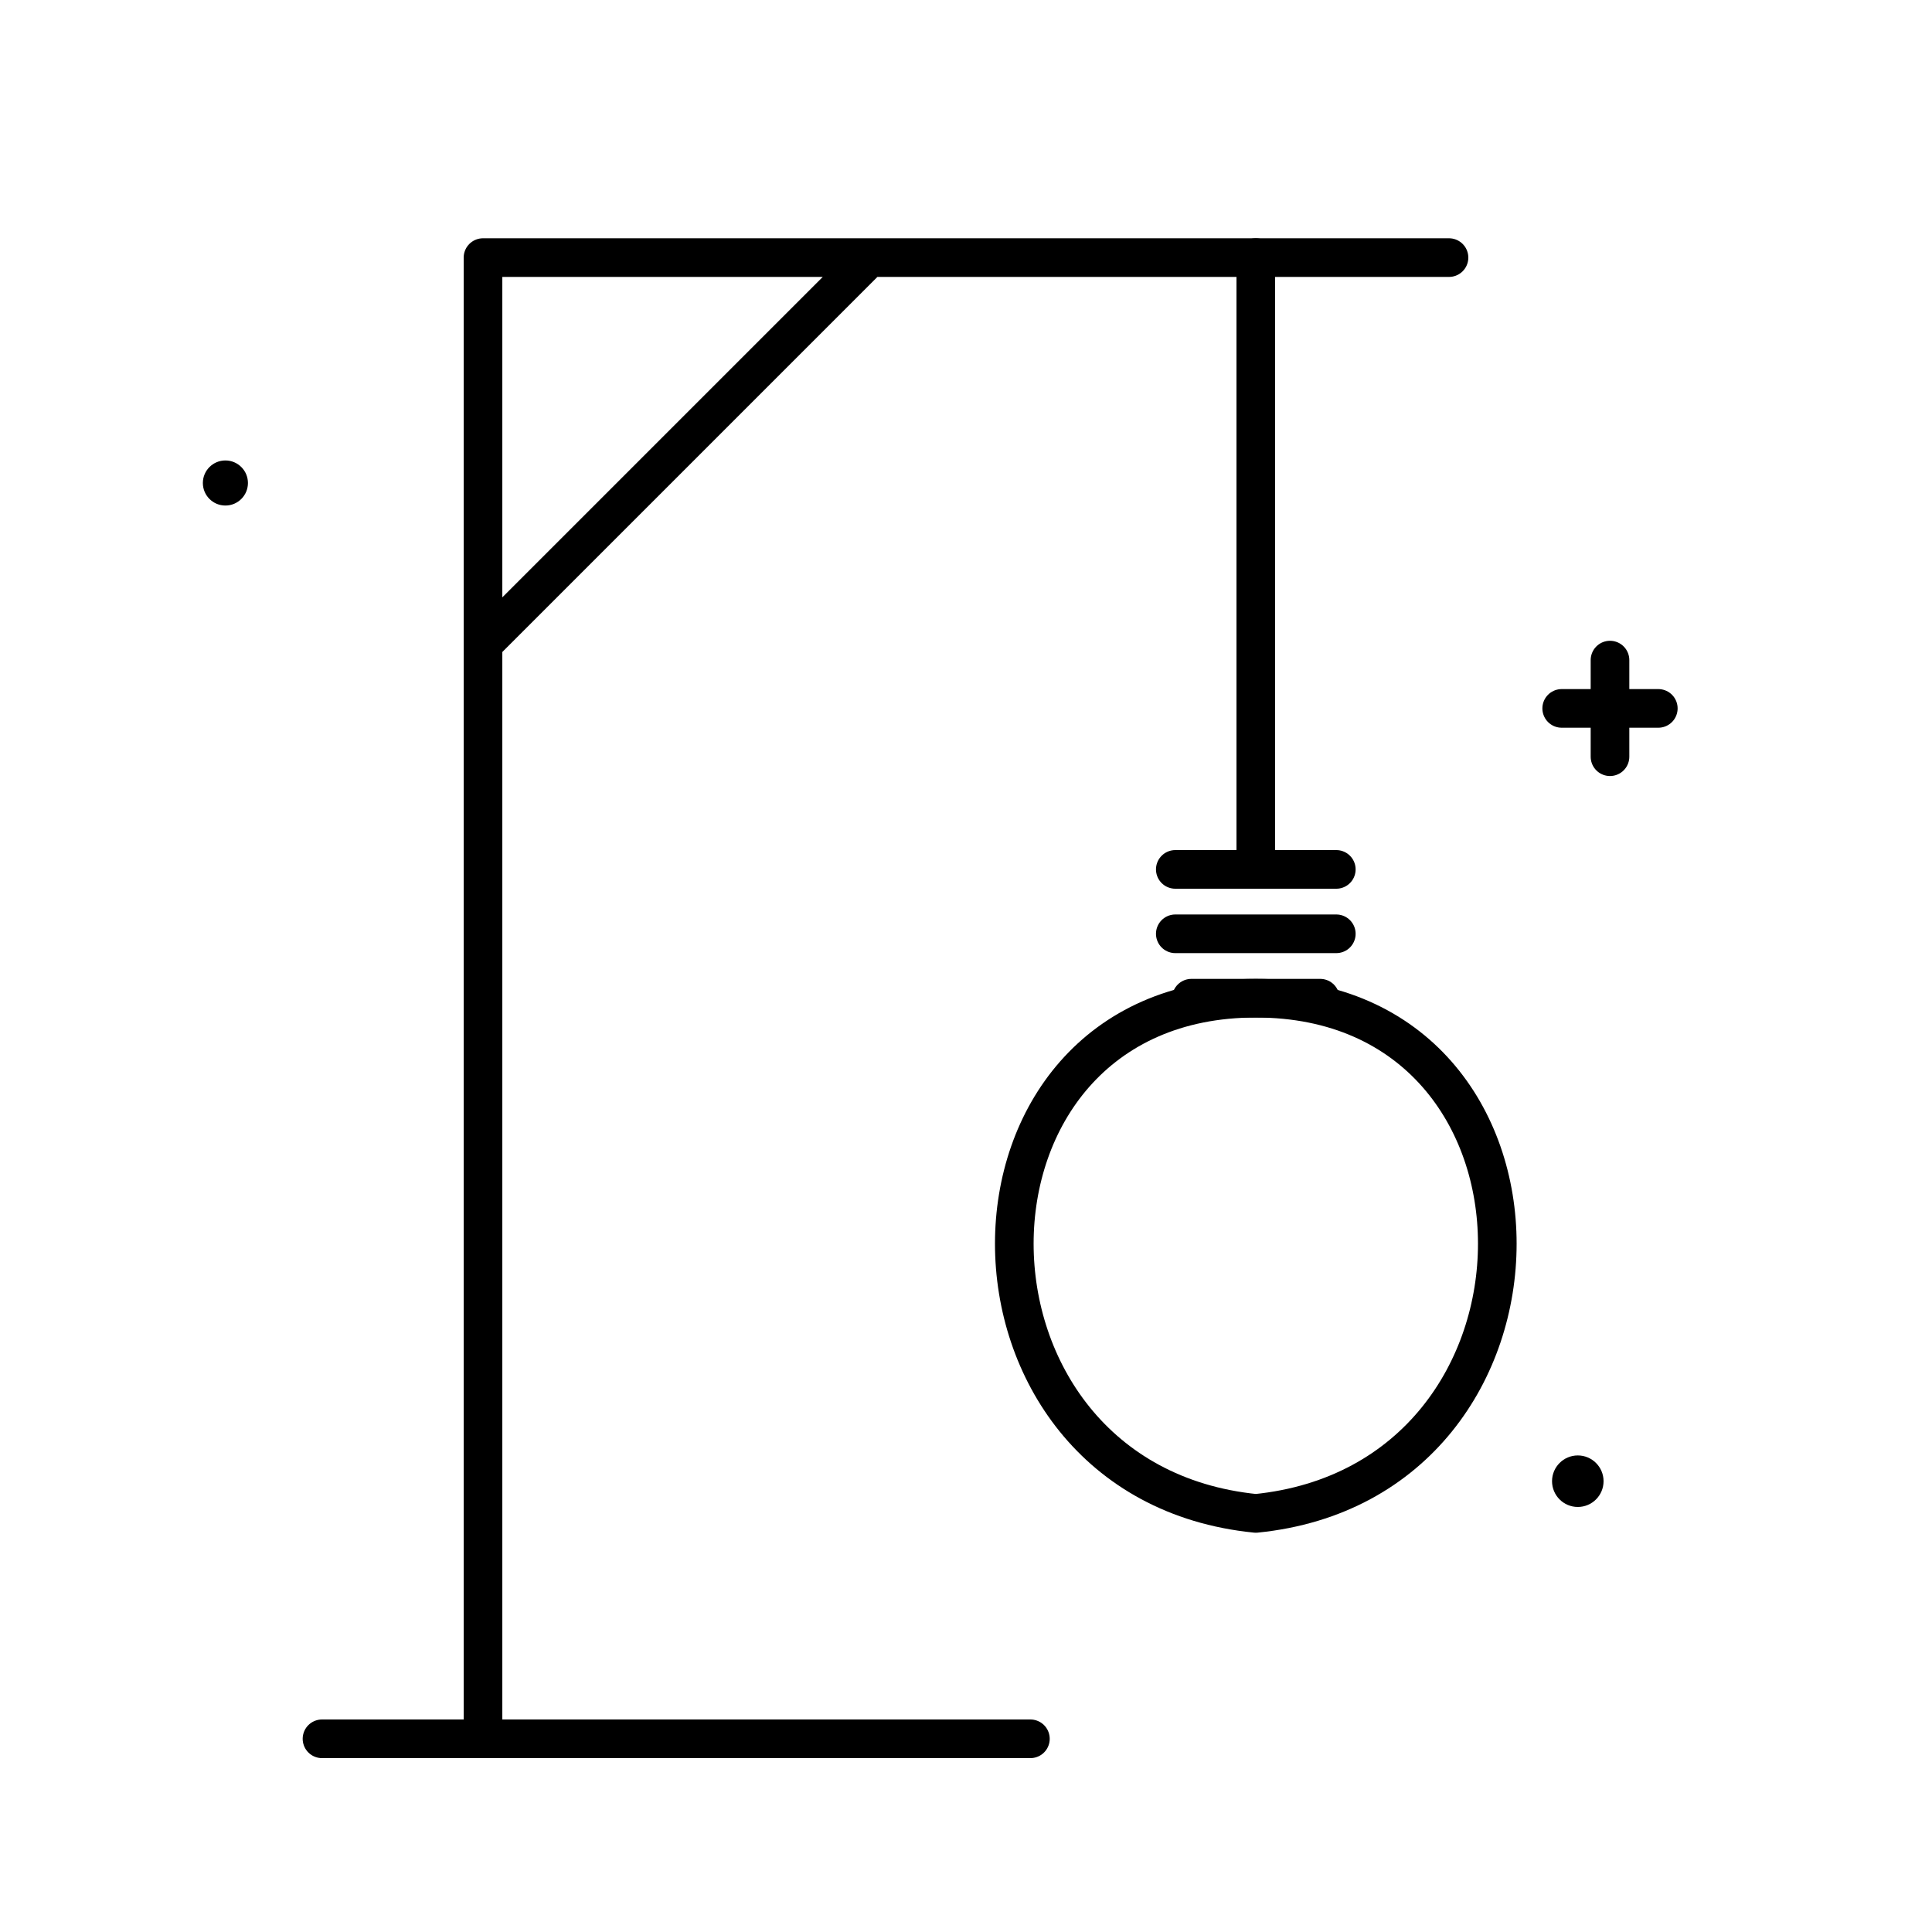
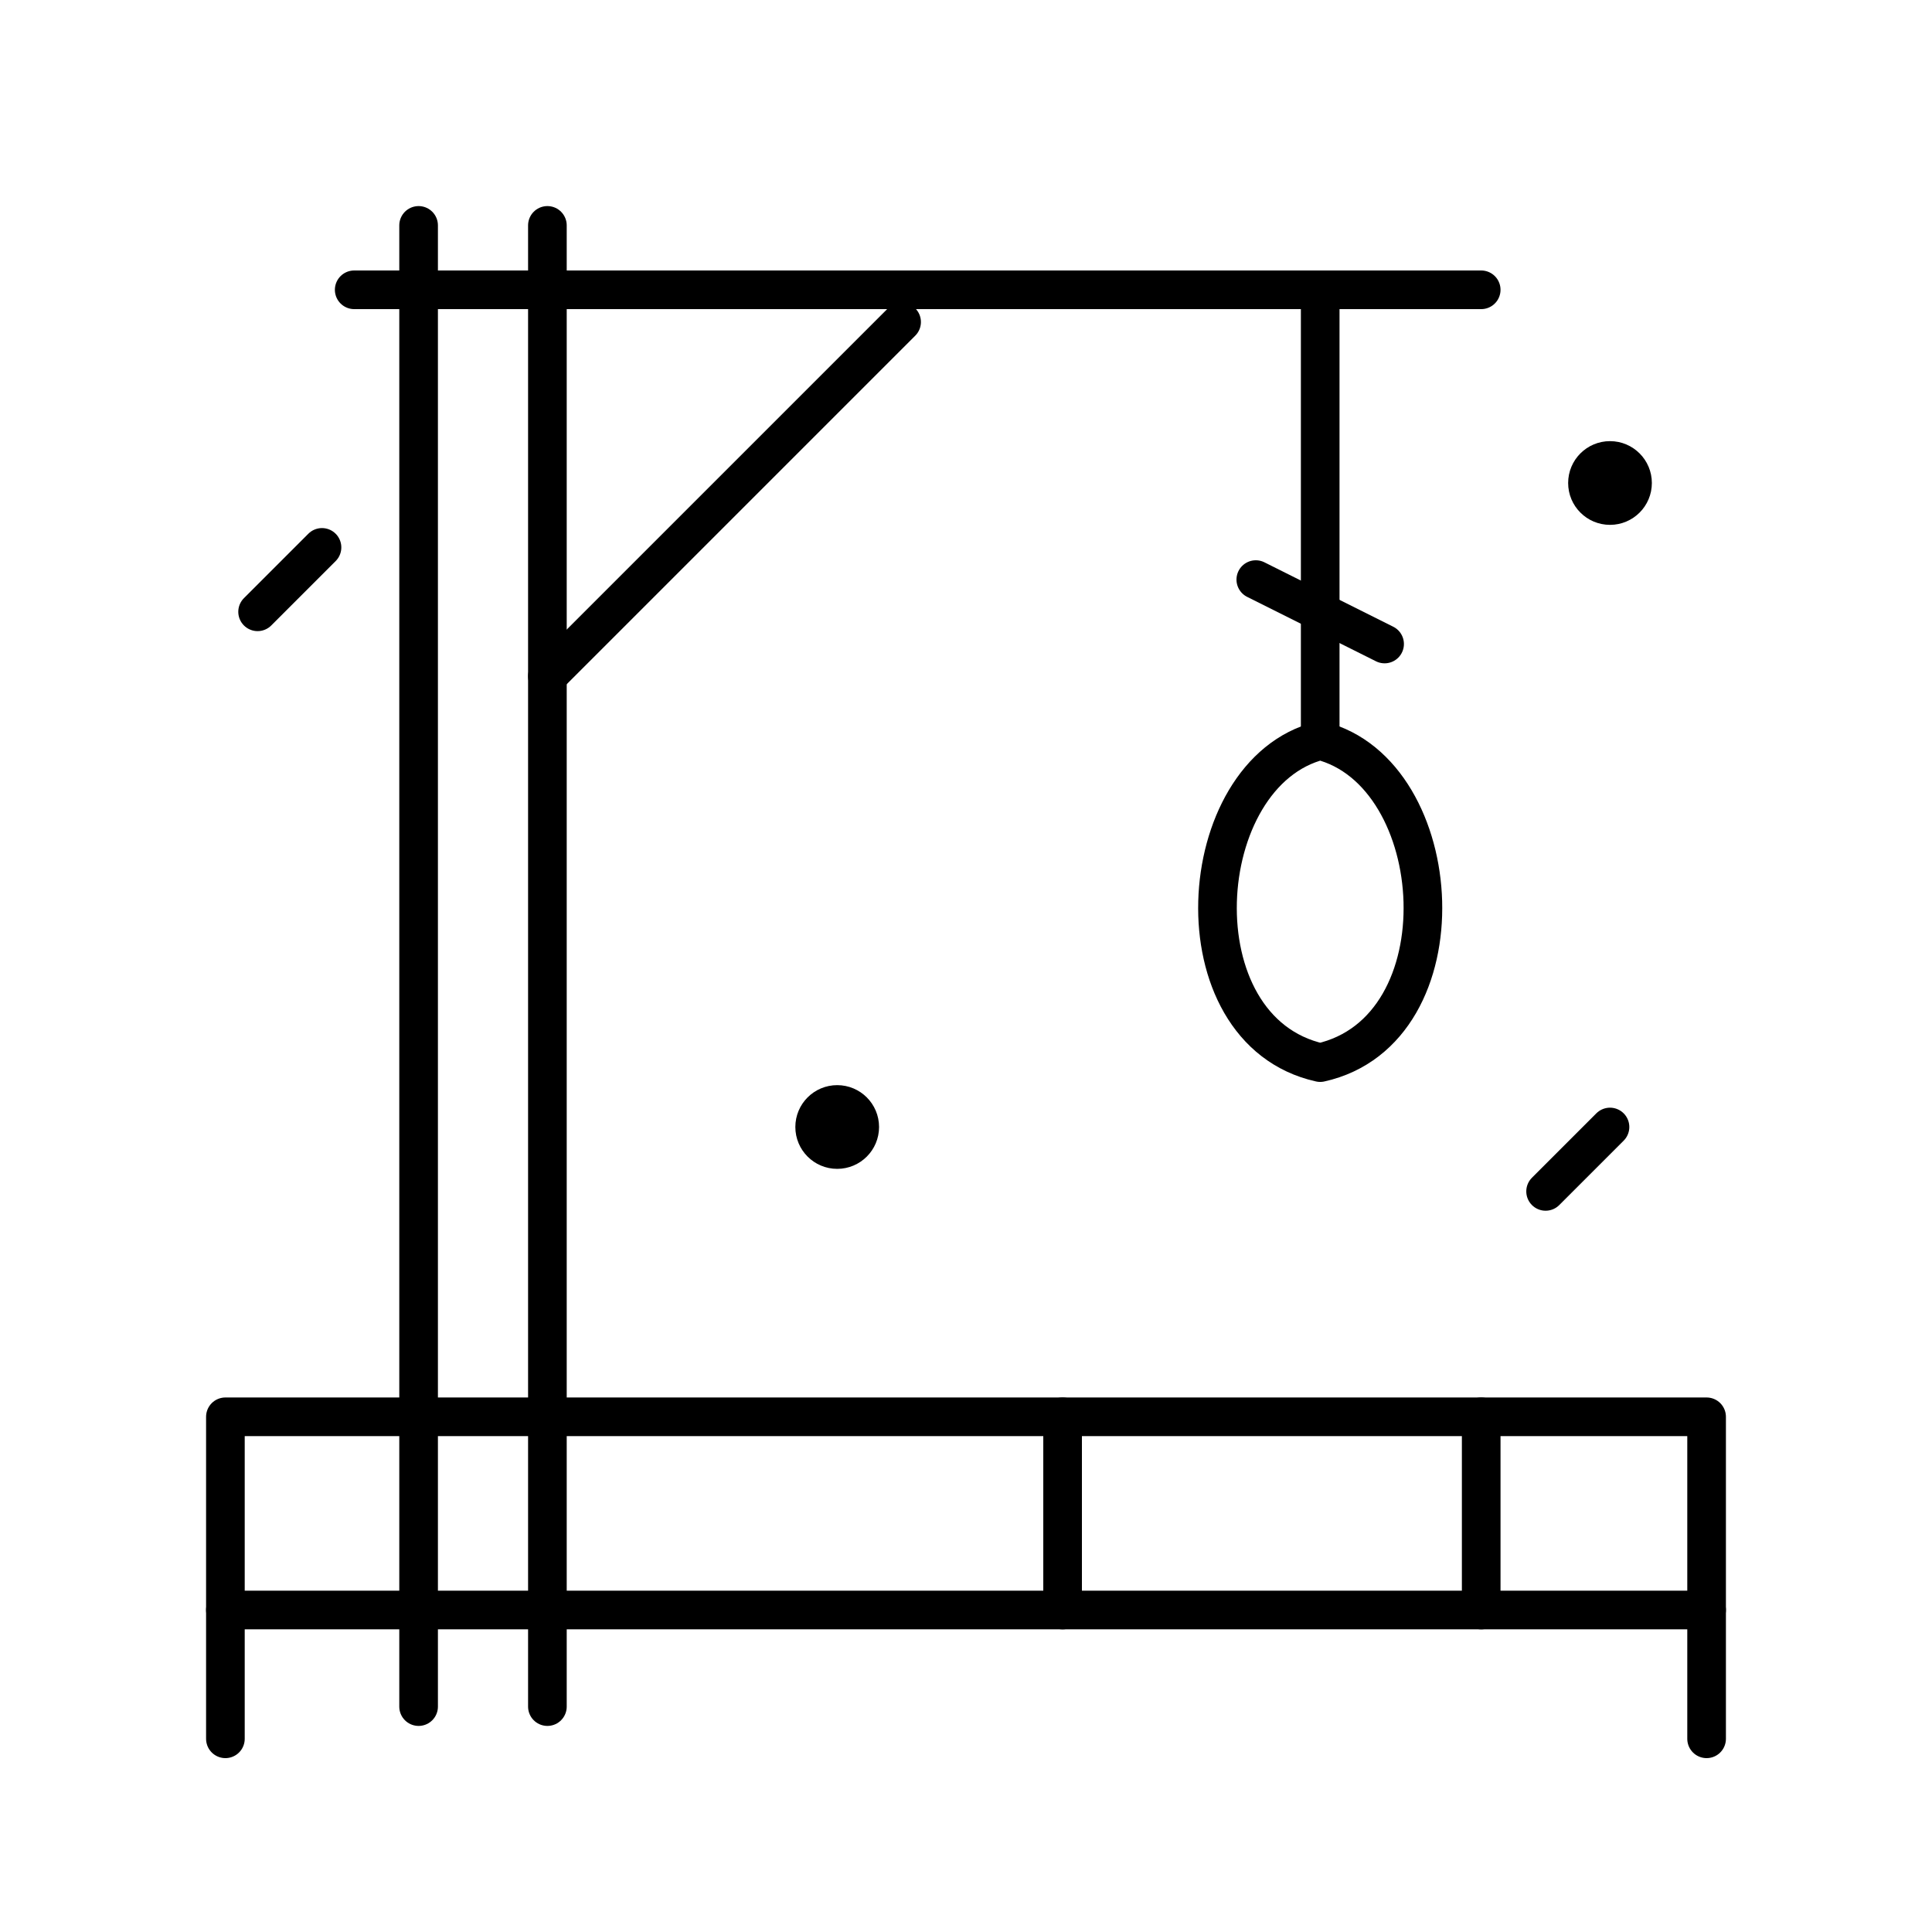
<svg xmlns="http://www.w3.org/2000/svg" viewBox="0 0 120 120" fill="none" stroke="#000" stroke-width="2.4" stroke-linecap="round" stroke-linejoin="round">
-   <path d="M30 108 V16 H90 M30 40 L54 16" />
-   <path d="M20 108 H64" />
-   <path d="M78 16 V54" />
-   <path d="M73 54 H83 M73 58 H83 M74 62 H82" />
-   <path d="M78 62 C58 62 58 92 78 94 C98 92 98 62 78 62" />
-   <path d="M100 41v6 M97 44h6" />
-   <circle cx="98" cy="92" r="1.6" fill="#000" stroke="none" />
-   <circle cx="14" cy="30" r="1.4" fill="#000" stroke="none" />
+   <path d="M26 106L26 14M34 106L34 14" />
+   <path d="M22 18L92 18" />
+   <path d="M34 42L56 20" />
+   <path d="M82 18L82 46" />
+   <path d="M82 46C74 48 73 64 82 66C91 64 90 48 82 46Z" />
+   <path d="M78 36L86 40" />
+   <path d="M14 88L106 88L106 100L14 100Z" />
+   <path d="M66 88L66 100M92 88L92 100" />
+   <path d="M14 100L14 108M106 100L106 108" />
+   <path d="M96 74L100 70M16 38L20 34" />
+   <circle cx="100" cy="30" r="1.4" fill="#000" />
+   <circle cx="52" cy="70" r="1.4" fill="#000" />
</svg>
